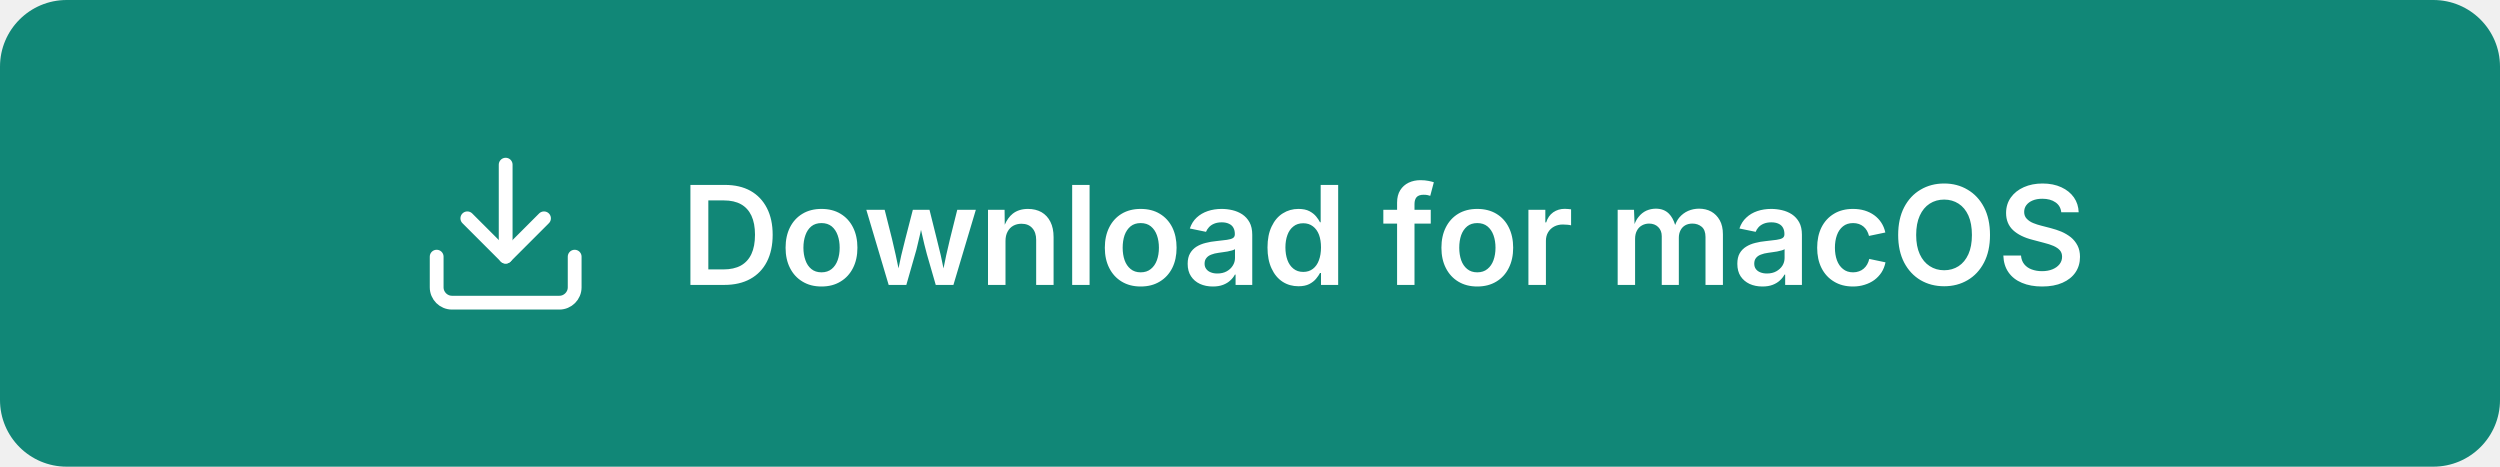
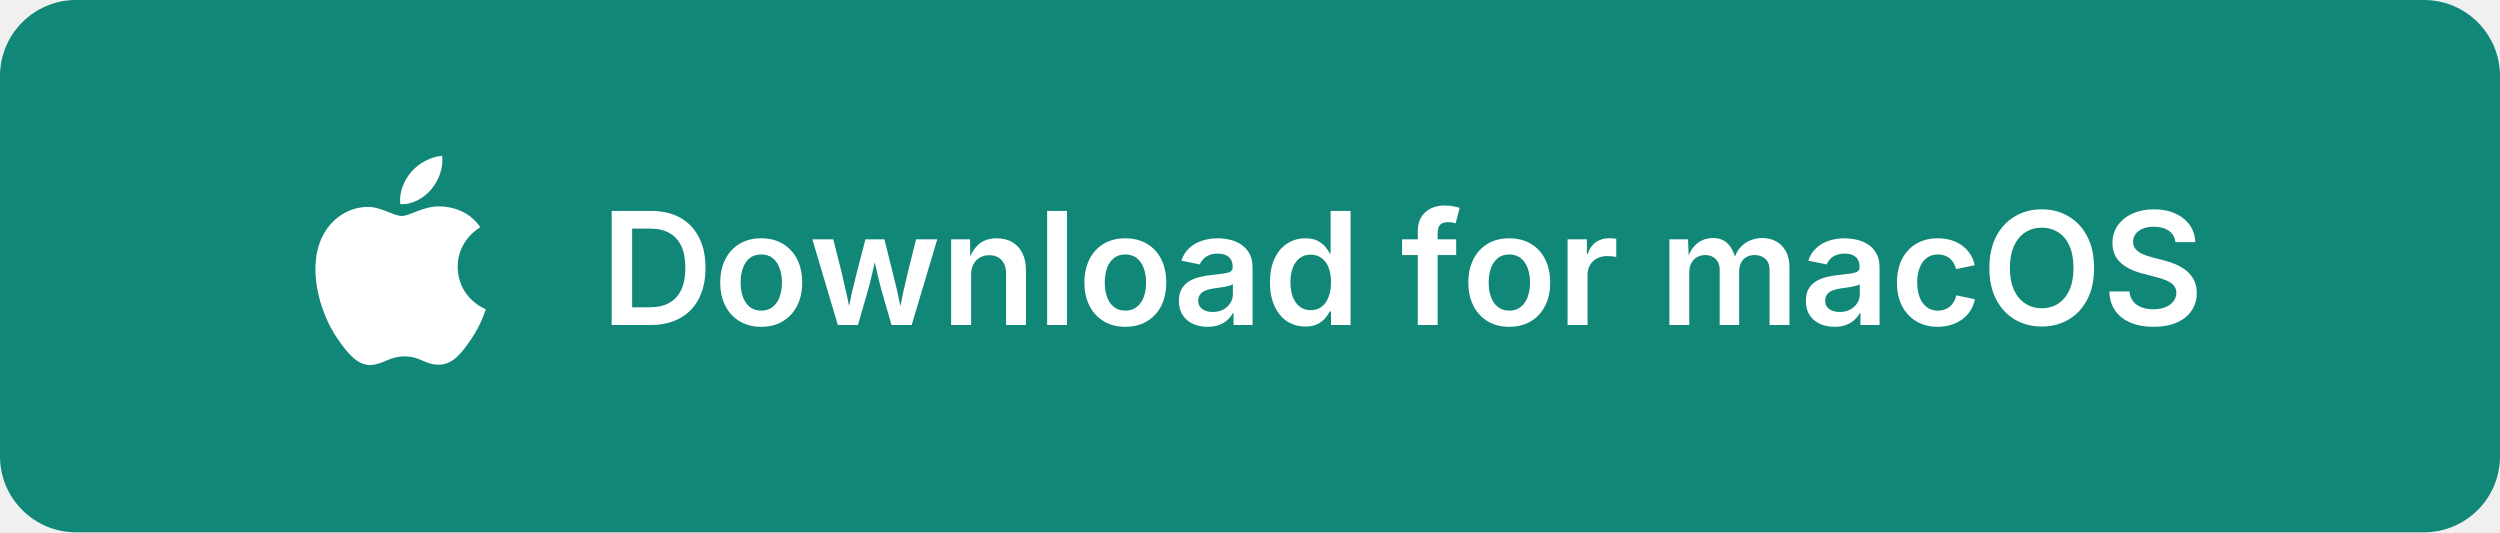
- <svg xmlns="http://www.w3.org/2000/svg" width="300" height="56" viewBox="0 0 300 56" role="img" aria-label="Download for macOS">
-   <rect width="300" height="56" rx="8" fill="#118777" />
-   <g transform="translate(49.64 17.0)" fill="none" stroke="#ffffff" stroke-width="1.8" stroke-linecap="round" stroke-linejoin="round">
-     <g transform="scale(0.92)">
-       <path d="M12 15V3" />
-       <path d="M21 15v4a2 2 0 0 1-2 2H5a2 2 0 0 1-2-2v-4" />
-       <path d="m7 10 5 5 5-5" />
-     </g>
-   </g>
-   <path transform="translate(81.64 34.19)" fill="#ffffff" d="M5.27 0.00H1.21V-12.00H5.35Q7.14 -12.00 8.42 -11.29Q9.70 -10.57 10.39 -9.22Q11.08 -7.88 11.08 -6.02Q11.08 -4.14 10.39 -2.79Q9.70 -1.44 8.40 -0.72Q7.10 0.00 5.27 0.00ZM3.36 -1.86H5.16Q6.42 -1.86 7.26 -2.32Q8.10 -2.79 8.53 -3.71Q8.96 -4.63 8.96 -6.02Q8.96 -7.39 8.53 -8.31Q8.10 -9.22 7.28 -9.68Q6.45 -10.14 5.22 -10.14H3.36Z M16.94 0.19Q15.62 0.19 14.66 -0.40Q13.69 -0.98 13.16 -2.03Q12.63 -3.07 12.63 -4.46Q12.63 -5.86 13.16 -6.91Q13.69 -7.96 14.66 -8.54Q15.62 -9.12 16.94 -9.12Q18.26 -9.12 19.22 -8.54Q20.19 -7.96 20.72 -6.91Q21.25 -5.86 21.25 -4.46Q21.25 -3.07 20.72 -2.03Q20.19 -0.98 19.22 -0.40Q18.26 0.19 16.94 0.19ZM16.94 -1.51Q17.67 -1.51 18.16 -1.91Q18.64 -2.30 18.88 -2.97Q19.12 -3.64 19.12 -4.46Q19.12 -5.29 18.88 -5.96Q18.64 -6.63 18.16 -7.03Q17.67 -7.42 16.94 -7.42Q16.20 -7.42 15.72 -7.03Q15.24 -6.63 15.01 -5.97Q14.77 -5.30 14.77 -4.46Q14.77 -3.64 15.01 -2.97Q15.24 -2.30 15.72 -1.91Q16.20 -1.51 16.94 -1.51Z M25.00 0.00 22.32 -9.01H24.52L25.41 -5.48Q25.61 -4.61 25.85 -3.57Q26.02 -2.84 26.18 -1.99Q26.34 -2.81 26.51 -3.54Q26.76 -4.58 26.99 -5.48L27.90 -9.01H29.90L30.78 -5.48Q31.00 -4.60 31.25 -3.56Q31.42 -2.82 31.58 -1.98Q31.74 -2.81 31.90 -3.54Q32.13 -4.58 32.35 -5.48L33.23 -9.01H35.46L32.77 0.00H30.65L29.59 -3.67Q29.43 -4.23 29.28 -4.87Q29.12 -5.50 28.98 -6.17Q28.93 -6.39 28.88 -6.61Q28.83 -6.39 28.79 -6.17Q28.63 -5.50 28.48 -4.86Q28.34 -4.21 28.17 -3.67L27.12 0.00Z M39.02 -5.28V0.00H36.92V-9.01H38.91L38.93 -7.22Q39.29 -8.06 39.88 -8.54Q40.61 -9.12 41.72 -9.12Q42.64 -9.12 43.34 -8.73Q44.03 -8.33 44.41 -7.57Q44.79 -6.82 44.79 -5.73V0.00H42.70V-5.41Q42.70 -6.31 42.23 -6.82Q41.77 -7.34 40.94 -7.34Q40.39 -7.34 39.95 -7.10Q39.52 -6.86 39.27 -6.39Q39.02 -5.93 39.02 -5.28Z M49.11 -12.00V0.00H47.02V-12.00Z M55.24 0.19Q53.93 0.19 52.96 -0.40Q52.00 -0.98 51.47 -2.03Q50.94 -3.07 50.94 -4.46Q50.94 -5.86 51.47 -6.91Q52.00 -7.96 52.96 -8.54Q53.93 -9.12 55.24 -9.12Q56.57 -9.12 57.53 -8.54Q58.50 -7.96 59.03 -6.91Q59.55 -5.86 59.55 -4.46Q59.55 -3.07 59.03 -2.03Q58.50 -0.98 57.53 -0.40Q56.57 0.19 55.24 0.19ZM55.24 -1.51Q55.98 -1.51 56.46 -1.91Q56.95 -2.30 57.19 -2.97Q57.43 -3.64 57.43 -4.46Q57.43 -5.29 57.19 -5.96Q56.95 -6.63 56.46 -7.03Q55.98 -7.42 55.24 -7.42Q54.51 -7.42 54.03 -7.03Q53.55 -6.63 53.31 -5.97Q53.08 -5.30 53.08 -4.46Q53.08 -3.64 53.31 -2.97Q53.55 -2.30 54.03 -1.91Q54.51 -1.51 55.24 -1.51Z M63.90 0.19Q63.04 0.19 62.36 -0.12Q61.67 -0.44 61.28 -1.04Q60.88 -1.64 60.88 -2.53Q60.88 -3.30 61.17 -3.79Q61.46 -4.29 61.94 -4.59Q62.43 -4.89 63.04 -5.04Q63.66 -5.20 64.32 -5.26Q65.10 -5.35 65.59 -5.41Q66.08 -5.48 66.31 -5.62Q66.54 -5.77 66.54 -6.07V-6.11Q66.54 -6.56 66.36 -6.87Q66.19 -7.18 65.83 -7.34Q65.48 -7.51 64.97 -7.51Q64.45 -7.51 64.06 -7.35Q63.68 -7.19 63.44 -6.93Q63.20 -6.67 63.08 -6.37L61.14 -6.77Q61.41 -7.57 61.96 -8.08Q62.52 -8.60 63.29 -8.86Q64.06 -9.12 64.96 -9.12Q65.60 -9.12 66.25 -8.97Q66.89 -8.82 67.43 -8.47Q67.97 -8.11 68.30 -7.52Q68.63 -6.92 68.63 -6.02V0.00H66.63V-1.24H66.55Q66.35 -0.86 66.00 -0.54Q65.65 -0.21 65.13 -0.01Q64.61 0.19 63.90 0.19ZM64.44 -1.37Q65.09 -1.37 65.56 -1.63Q66.03 -1.89 66.29 -2.31Q66.56 -2.73 66.56 -3.23V-4.29Q66.45 -4.21 66.21 -4.14Q65.96 -4.07 65.66 -4.01Q65.36 -3.96 65.06 -3.92Q64.77 -3.88 64.57 -3.85Q64.10 -3.79 63.72 -3.64Q63.34 -3.50 63.13 -3.23Q62.91 -2.97 62.91 -2.55Q62.91 -2.17 63.11 -1.91Q63.31 -1.64 63.65 -1.51Q63.99 -1.37 64.44 -1.37Z M74.18 0.16Q73.11 0.16 72.27 -0.38Q71.43 -0.93 70.95 -1.97Q70.46 -3.01 70.46 -4.49Q70.46 -5.99 70.96 -7.02Q71.45 -8.06 72.30 -8.59Q73.14 -9.12 74.17 -9.12Q74.98 -9.12 75.49 -8.85Q76.00 -8.58 76.30 -8.21Q76.60 -7.84 76.76 -7.52H76.84V-12.00H78.94V0.00H76.88V-1.43H76.76Q76.59 -1.10 76.28 -0.73Q75.97 -0.36 75.47 -0.10Q74.96 0.16 74.18 0.16ZM74.75 -1.56Q75.43 -1.56 75.91 -1.93Q76.39 -2.30 76.63 -2.96Q76.88 -3.62 76.88 -4.50Q76.88 -5.37 76.64 -6.02Q76.39 -6.67 75.91 -7.03Q75.43 -7.40 74.75 -7.40Q74.04 -7.40 73.57 -7.02Q73.09 -6.65 72.85 -5.99Q72.61 -5.33 72.61 -4.50Q72.61 -3.66 72.85 -2.99Q73.09 -2.33 73.57 -1.95Q74.05 -1.56 74.75 -1.56Z M90.05 -9.01V-7.36H88.10V0.00H86.01V-7.36H84.36V-9.01H86.01V-9.87Q86.01 -10.77 86.39 -11.37Q86.76 -11.96 87.40 -12.27Q88.04 -12.57 88.81 -12.57Q89.36 -12.57 89.79 -12.48Q90.22 -12.39 90.42 -12.32L89.99 -10.69Q89.86 -10.73 89.66 -10.78Q89.46 -10.82 89.20 -10.82Q88.61 -10.82 88.35 -10.53Q88.10 -10.24 88.10 -9.71V-9.01Z M95.63 0.19Q94.32 0.19 93.35 -0.40Q92.39 -0.98 91.86 -2.03Q91.33 -3.07 91.33 -4.46Q91.33 -5.86 91.86 -6.91Q92.39 -7.96 93.35 -8.54Q94.32 -9.12 95.63 -9.12Q96.95 -9.12 97.92 -8.54Q98.89 -7.96 99.41 -6.91Q99.94 -5.86 99.94 -4.46Q99.94 -3.07 99.41 -2.03Q98.89 -0.98 97.92 -0.40Q96.95 0.19 95.63 0.19ZM95.63 -1.51Q96.37 -1.51 96.85 -1.91Q97.34 -2.30 97.58 -2.97Q97.82 -3.64 97.82 -4.46Q97.82 -5.29 97.58 -5.96Q97.34 -6.63 96.85 -7.03Q96.37 -7.42 95.63 -7.42Q94.90 -7.42 94.42 -7.03Q93.94 -6.63 93.70 -5.97Q93.47 -5.30 93.47 -4.46Q93.47 -3.64 93.70 -2.97Q93.94 -2.30 94.42 -1.91Q94.90 -1.51 95.63 -1.51Z M101.77 0.00V-9.01H103.80V-7.50H103.90Q104.14 -8.28 104.74 -8.71Q105.35 -9.13 106.12 -9.13Q106.30 -9.13 106.52 -9.11Q106.73 -9.10 106.89 -9.07V-7.15Q106.76 -7.19 106.47 -7.22Q106.18 -7.25 105.90 -7.25Q105.32 -7.25 104.85 -7.00Q104.39 -6.75 104.13 -6.31Q103.87 -5.87 103.87 -5.30V0.00Z M112.48 0.00V-9.01H114.44L114.51 -7.30Q114.69 -7.80 114.98 -8.15Q115.38 -8.66 115.92 -8.91Q116.47 -9.15 117.06 -9.15Q118.04 -9.15 118.64 -8.54Q119.12 -8.05 119.38 -7.19Q119.56 -7.70 119.87 -8.08Q120.32 -8.61 120.93 -8.88Q121.55 -9.15 122.25 -9.15Q123.07 -9.15 123.71 -8.80Q124.35 -8.44 124.73 -7.76Q125.11 -7.08 125.11 -6.07V0.00H123.02V-5.75Q123.02 -6.59 122.56 -6.98Q122.10 -7.36 121.45 -7.36Q120.95 -7.36 120.58 -7.15Q120.21 -6.93 120.02 -6.55Q119.82 -6.16 119.82 -5.66V0.00H117.77V-5.85Q117.77 -6.53 117.34 -6.95Q116.92 -7.36 116.25 -7.36Q115.79 -7.36 115.41 -7.15Q115.02 -6.94 114.80 -6.53Q114.57 -6.12 114.57 -5.52V0.00Z M129.85 0.19Q128.99 0.19 128.31 -0.12Q127.63 -0.44 127.23 -1.04Q126.84 -1.64 126.84 -2.53Q126.84 -3.30 127.12 -3.79Q127.41 -4.29 127.90 -4.59Q128.38 -4.89 128.99 -5.04Q129.61 -5.20 130.27 -5.26Q131.05 -5.35 131.54 -5.41Q132.03 -5.48 132.26 -5.62Q132.49 -5.77 132.49 -6.07V-6.11Q132.49 -6.56 132.31 -6.87Q132.14 -7.18 131.79 -7.34Q131.44 -7.51 130.92 -7.51Q130.40 -7.51 130.01 -7.35Q129.63 -7.19 129.39 -6.93Q129.15 -6.67 129.04 -6.37L127.09 -6.77Q127.36 -7.57 127.92 -8.08Q128.47 -8.60 129.24 -8.86Q130.01 -9.12 130.91 -9.12Q131.55 -9.12 132.20 -8.97Q132.85 -8.82 133.39 -8.47Q133.93 -8.11 134.26 -7.52Q134.59 -6.92 134.59 -6.02V0.00H132.58V-1.24H132.50Q132.30 -0.86 131.95 -0.54Q131.60 -0.21 131.08 -0.01Q130.56 0.19 129.85 0.19ZM130.39 -1.37Q131.04 -1.37 131.51 -1.63Q131.98 -1.89 132.25 -2.31Q132.51 -2.73 132.51 -3.23V-4.29Q132.40 -4.21 132.16 -4.14Q131.91 -4.07 131.61 -4.01Q131.31 -3.96 131.01 -3.92Q130.72 -3.88 130.52 -3.85Q130.05 -3.79 129.67 -3.64Q129.29 -3.50 129.08 -3.23Q128.87 -2.97 128.87 -2.55Q128.87 -2.17 129.06 -1.91Q129.26 -1.64 129.60 -1.51Q129.95 -1.37 130.39 -1.37Z M140.72 0.19Q139.40 0.19 138.44 -0.40Q137.47 -0.98 136.94 -2.03Q136.42 -3.07 136.42 -4.46Q136.42 -5.86 136.94 -6.91Q137.47 -7.96 138.44 -8.54Q139.40 -9.12 140.72 -9.12Q141.47 -9.12 142.11 -8.93Q142.76 -8.73 143.26 -8.37Q143.77 -8.00 144.11 -7.48Q144.46 -6.95 144.60 -6.29L142.64 -5.88Q142.55 -6.23 142.39 -6.51Q142.22 -6.80 141.98 -7.00Q141.74 -7.20 141.43 -7.31Q141.11 -7.42 140.73 -7.42Q140.00 -7.42 139.52 -7.03Q139.03 -6.64 138.79 -5.97Q138.55 -5.31 138.55 -4.46Q138.55 -3.63 138.79 -2.96Q139.03 -2.30 139.52 -1.91Q140.00 -1.51 140.73 -1.51Q141.12 -1.51 141.44 -1.63Q141.76 -1.74 142.00 -1.95Q142.25 -2.16 142.42 -2.46Q142.59 -2.76 142.67 -3.12L144.62 -2.71Q144.48 -2.03 144.14 -1.50Q143.79 -0.97 143.28 -0.59Q142.77 -0.22 142.12 -0.02Q141.47 0.19 140.72 0.19Z M151.66 0.16Q150.08 0.16 148.83 -0.57Q147.58 -1.31 146.86 -2.68Q146.14 -4.06 146.14 -5.99Q146.14 -7.94 146.86 -9.32Q147.58 -10.70 148.83 -11.43Q150.08 -12.17 151.66 -12.17Q153.23 -12.17 154.47 -11.43Q155.72 -10.70 156.44 -9.32Q157.16 -7.94 157.16 -5.99Q157.16 -4.06 156.44 -2.68Q155.72 -1.30 154.47 -0.57Q153.23 0.16 151.66 0.16ZM151.66 -1.76Q152.63 -1.76 153.39 -2.25Q154.14 -2.74 154.57 -3.69Q154.99 -4.63 154.99 -5.99Q154.99 -7.37 154.57 -8.32Q154.14 -9.27 153.39 -9.75Q152.63 -10.24 151.66 -10.24Q150.68 -10.24 149.92 -9.75Q149.16 -9.26 148.73 -8.31Q148.30 -7.36 148.30 -5.99Q148.30 -4.63 148.73 -3.69Q149.16 -2.75 149.92 -2.26Q150.68 -1.76 151.66 -1.76Z M163.41 0.19Q162.02 0.19 160.99 -0.25Q159.96 -0.68 159.38 -1.51Q158.80 -2.34 158.76 -3.53H160.88Q160.93 -2.90 161.27 -2.48Q161.61 -2.06 162.16 -1.86Q162.72 -1.65 163.40 -1.65Q164.11 -1.65 164.65 -1.87Q165.19 -2.09 165.50 -2.48Q165.81 -2.87 165.81 -3.38Q165.81 -3.85 165.54 -4.16Q165.27 -4.46 164.78 -4.68Q164.29 -4.89 163.64 -5.05L162.28 -5.41Q160.77 -5.79 159.93 -6.57Q159.09 -7.36 159.09 -8.63Q159.09 -9.69 159.66 -10.49Q160.23 -11.29 161.22 -11.73Q162.21 -12.17 163.47 -12.17Q164.75 -12.17 165.72 -11.72Q166.68 -11.28 167.23 -10.50Q167.77 -9.72 167.80 -8.72H165.71Q165.63 -9.49 165.02 -9.91Q164.41 -10.34 163.44 -10.34Q162.76 -10.34 162.27 -10.13Q161.79 -9.93 161.52 -9.57Q161.26 -9.22 161.26 -8.76Q161.26 -8.26 161.57 -7.94Q161.88 -7.61 162.35 -7.42Q162.82 -7.23 163.31 -7.11L164.43 -6.82Q165.10 -6.65 165.73 -6.39Q166.35 -6.12 166.86 -5.72Q167.36 -5.31 167.66 -4.73Q167.96 -4.15 167.96 -3.37Q167.96 -2.31 167.42 -1.51Q166.88 -0.71 165.86 -0.26Q164.85 0.19 163.41 0.19Z" />
+ <svg xmlns="http://www.w3.org/2000/svg" width="263" height="56" viewBox="0 0 263 56" role="img" aria-label="Download for macOS">
+   <rect width="263" height="56" rx="8" fill="#118777" />
+   <path transform="translate(31.14 16.40) scale(0.9167)" fill="#ffffff" d="M12.152 6.896c-.948 0-2.415-1.078-3.96-1.04-2.04.027-3.91 1.183-4.961 3.014-2.117 3.675-.546 9.103 1.519 12.09 1.013 1.454 2.208 3.09 3.792 3.039 1.52-.065 2.09-.987 3.935-.987 1.831 0 2.35.987 3.96.948 1.637-.026 2.676-1.48 3.676-2.948 1.156-1.688 1.636-3.325 1.662-3.415-.039-.013-3.182-1.221-3.22-4.857-.026-3.04 2.48-4.494 2.597-4.559-1.429-2.09-3.623-2.324-4.39-2.376-2-.156-3.675 1.09-4.61 1.09zM15.53 3.83c.843-1.012 1.4-2.427 1.245-3.83-1.207.052-2.662.805-3.532 1.818-.78.896-1.454 2.338-1.273 3.714 1.338.104 2.715-.688 3.559-1.701" />
+   <path transform="translate(63.14 34.19)" fill="#ffffff" d="M5.27 0.00H1.21V-12.00H5.35Q7.14 -12.00 8.42 -11.29Q9.70 -10.57 10.39 -9.22Q11.08 -7.88 11.08 -6.02Q11.08 -4.14 10.39 -2.79Q9.70 -1.44 8.40 -0.72Q7.10 0.00 5.27 0.00ZM3.36 -1.86H5.16Q6.42 -1.86 7.26 -2.32Q8.10 -2.79 8.53 -3.71Q8.96 -4.63 8.96 -6.02Q8.96 -7.39 8.53 -8.31Q8.10 -9.22 7.28 -9.68Q6.45 -10.14 5.22 -10.14H3.36Z M16.94 0.19Q15.62 0.19 14.66 -0.40Q13.69 -0.98 13.16 -2.03Q12.63 -3.07 12.63 -4.46Q12.63 -5.86 13.16 -6.91Q13.69 -7.96 14.66 -8.54Q15.62 -9.12 16.94 -9.12Q18.26 -9.12 19.22 -8.54Q20.19 -7.96 20.72 -6.91Q21.25 -5.86 21.25 -4.46Q21.25 -3.07 20.72 -2.03Q20.19 -0.98 19.22 -0.40Q18.26 0.19 16.94 0.19ZM16.94 -1.51Q17.67 -1.51 18.16 -1.91Q18.64 -2.30 18.88 -2.97Q19.12 -3.64 19.12 -4.46Q19.12 -5.29 18.88 -5.96Q18.64 -6.63 18.16 -7.03Q17.67 -7.42 16.94 -7.42Q16.20 -7.42 15.72 -7.03Q15.24 -6.63 15.01 -5.97Q14.77 -5.30 14.77 -4.46Q14.77 -3.64 15.01 -2.97Q15.24 -2.30 15.72 -1.91Q16.20 -1.51 16.94 -1.51Z M25.00 0.00 22.32 -9.01H24.52L25.41 -5.48Q25.61 -4.61 25.85 -3.57Q26.02 -2.84 26.18 -1.99Q26.34 -2.81 26.51 -3.54Q26.76 -4.58 26.99 -5.48L27.90 -9.01H29.90L30.78 -5.48Q31.00 -4.60 31.25 -3.56Q31.42 -2.82 31.58 -1.98Q31.74 -2.81 31.90 -3.54Q32.13 -4.58 32.35 -5.48L33.23 -9.01H35.46L32.77 0.00H30.65L29.59 -3.67Q29.43 -4.23 29.28 -4.87Q29.12 -5.50 28.98 -6.17Q28.93 -6.39 28.88 -6.61Q28.83 -6.39 28.79 -6.17Q28.63 -5.50 28.48 -4.86Q28.34 -4.21 28.17 -3.67L27.12 0.00Z M39.02 -5.28V0.00H36.92V-9.01H38.91L38.93 -7.22Q39.29 -8.06 39.88 -8.54Q40.61 -9.12 41.72 -9.12Q42.64 -9.12 43.34 -8.73Q44.03 -8.33 44.41 -7.57Q44.79 -6.82 44.79 -5.73V0.00H42.70V-5.41Q42.70 -6.31 42.23 -6.82Q41.77 -7.34 40.94 -7.34Q40.39 -7.34 39.95 -7.10Q39.52 -6.86 39.27 -6.39Q39.02 -5.93 39.02 -5.28Z M49.11 -12.00V0.00H47.02V-12.00Z M55.24 0.19Q53.93 0.19 52.96 -0.40Q52.00 -0.98 51.47 -2.03Q50.94 -3.07 50.94 -4.46Q50.94 -5.86 51.47 -6.91Q52.00 -7.96 52.96 -8.54Q53.93 -9.12 55.24 -9.12Q56.57 -9.12 57.53 -8.54Q58.50 -7.96 59.03 -6.91Q59.55 -5.86 59.55 -4.46Q59.55 -3.07 59.03 -2.03Q58.50 -0.98 57.53 -0.40Q56.57 0.19 55.24 0.19ZM55.24 -1.51Q55.98 -1.51 56.46 -1.91Q56.95 -2.30 57.19 -2.97Q57.43 -3.64 57.43 -4.46Q57.43 -5.29 57.19 -5.96Q56.95 -6.63 56.46 -7.03Q55.98 -7.42 55.24 -7.42Q54.51 -7.42 54.03 -7.03Q53.55 -6.63 53.31 -5.97Q53.08 -5.30 53.08 -4.46Q53.08 -3.64 53.31 -2.97Q53.55 -2.30 54.03 -1.91Q54.51 -1.51 55.24 -1.51Z M63.90 0.19Q63.04 0.19 62.36 -0.12Q61.67 -0.44 61.28 -1.04Q60.88 -1.64 60.88 -2.53Q60.88 -3.30 61.17 -3.79Q61.46 -4.29 61.94 -4.59Q62.43 -4.89 63.04 -5.04Q63.66 -5.20 64.32 -5.26Q65.10 -5.35 65.59 -5.41Q66.08 -5.48 66.31 -5.62Q66.54 -5.77 66.54 -6.07V-6.11Q66.54 -6.56 66.36 -6.87Q66.19 -7.18 65.83 -7.34Q65.48 -7.51 64.97 -7.51Q64.45 -7.51 64.06 -7.35Q63.68 -7.19 63.44 -6.93Q63.20 -6.67 63.08 -6.37L61.14 -6.77Q61.41 -7.57 61.96 -8.08Q62.52 -8.60 63.29 -8.86Q64.06 -9.12 64.96 -9.12Q65.60 -9.12 66.25 -8.97Q66.89 -8.82 67.43 -8.47Q67.97 -8.11 68.30 -7.52Q68.63 -6.92 68.63 -6.02V0.00H66.63V-1.24H66.55Q66.35 -0.86 66.00 -0.54Q65.65 -0.21 65.13 -0.01Q64.61 0.19 63.90 0.19ZM64.44 -1.37Q65.09 -1.37 65.56 -1.63Q66.03 -1.89 66.29 -2.31Q66.56 -2.73 66.56 -3.23V-4.29Q66.45 -4.21 66.21 -4.14Q65.96 -4.07 65.66 -4.01Q65.36 -3.96 65.06 -3.92Q64.77 -3.88 64.57 -3.85Q64.10 -3.79 63.72 -3.64Q63.34 -3.50 63.13 -3.23Q62.91 -2.97 62.91 -2.55Q62.91 -2.17 63.11 -1.91Q63.31 -1.64 63.65 -1.51Q63.99 -1.37 64.44 -1.37Z M74.18 0.16Q73.11 0.16 72.27 -0.38Q71.43 -0.93 70.95 -1.97Q70.46 -3.01 70.46 -4.49Q70.46 -5.99 70.96 -7.02Q71.45 -8.06 72.30 -8.59Q73.14 -9.12 74.17 -9.12Q74.98 -9.12 75.49 -8.85Q76.00 -8.58 76.30 -8.21Q76.60 -7.84 76.76 -7.52H76.84V-12.00H78.94V0.00H76.88V-1.43H76.76Q76.59 -1.10 76.28 -0.73Q75.97 -0.36 75.47 -0.10Q74.96 0.16 74.18 0.16ZM74.75 -1.56Q75.43 -1.56 75.91 -1.93Q76.39 -2.30 76.63 -2.96Q76.88 -3.62 76.88 -4.50Q76.88 -5.37 76.64 -6.02Q76.39 -6.67 75.91 -7.03Q75.43 -7.40 74.75 -7.40Q74.04 -7.40 73.57 -7.02Q73.09 -6.65 72.85 -5.99Q72.61 -5.33 72.61 -4.50Q72.61 -3.66 72.85 -2.99Q73.09 -2.33 73.57 -1.95Q74.05 -1.56 74.75 -1.56Z M90.05 -9.01V-7.36H88.10V0.00H86.01V-7.36H84.36V-9.01H86.01V-9.87Q86.01 -10.77 86.39 -11.37Q86.76 -11.96 87.40 -12.27Q88.04 -12.57 88.81 -12.57Q89.36 -12.57 89.79 -12.48Q90.22 -12.39 90.42 -12.32L89.99 -10.69Q89.86 -10.73 89.66 -10.78Q89.46 -10.82 89.20 -10.82Q88.61 -10.82 88.35 -10.53Q88.10 -10.24 88.10 -9.71V-9.01Z M95.63 0.19Q94.32 0.19 93.35 -0.40Q92.39 -0.98 91.86 -2.03Q91.33 -3.07 91.33 -4.46Q91.33 -5.86 91.86 -6.91Q92.39 -7.96 93.35 -8.54Q94.32 -9.12 95.63 -9.12Q96.95 -9.12 97.92 -8.54Q98.89 -7.96 99.41 -6.91Q99.94 -5.86 99.94 -4.46Q99.94 -3.07 99.41 -2.03Q98.89 -0.98 97.92 -0.40Q96.95 0.19 95.63 0.19ZM95.63 -1.51Q96.37 -1.51 96.85 -1.91Q97.34 -2.30 97.58 -2.97Q97.82 -3.64 97.82 -4.46Q97.82 -5.29 97.58 -5.96Q97.34 -6.63 96.85 -7.03Q96.37 -7.42 95.63 -7.42Q94.90 -7.42 94.42 -7.03Q93.94 -6.63 93.70 -5.97Q93.47 -5.30 93.47 -4.46Q93.47 -3.64 93.70 -2.97Q93.94 -2.30 94.42 -1.91Q94.90 -1.51 95.63 -1.51Z M101.77 0.00V-9.01H103.80V-7.50H103.90Q104.14 -8.28 104.74 -8.71Q105.35 -9.13 106.12 -9.13Q106.30 -9.13 106.52 -9.11Q106.73 -9.10 106.89 -9.07V-7.15Q106.76 -7.19 106.47 -7.22Q106.18 -7.25 105.90 -7.25Q105.32 -7.25 104.85 -7.00Q104.39 -6.75 104.13 -6.31Q103.87 -5.87 103.87 -5.30V0.00Z M112.48 0.00V-9.01H114.44L114.51 -7.30Q114.69 -7.80 114.98 -8.15Q115.38 -8.66 115.92 -8.91Q116.47 -9.15 117.06 -9.15Q118.04 -9.15 118.64 -8.54Q119.12 -8.05 119.38 -7.19Q119.56 -7.70 119.87 -8.08Q120.32 -8.61 120.93 -8.88Q121.55 -9.15 122.25 -9.15Q123.07 -9.15 123.71 -8.80Q124.35 -8.44 124.73 -7.76Q125.11 -7.08 125.11 -6.07V0.00H123.02V-5.75Q123.02 -6.59 122.56 -6.98Q122.10 -7.36 121.45 -7.36Q120.95 -7.36 120.58 -7.15Q120.21 -6.93 120.02 -6.55Q119.82 -6.16 119.82 -5.66V0.00H117.77V-5.85Q117.77 -6.53 117.34 -6.95Q116.92 -7.36 116.25 -7.36Q115.79 -7.36 115.41 -7.15Q115.02 -6.94 114.80 -6.53Q114.57 -6.12 114.57 -5.52V0.00Z M129.85 0.19Q128.99 0.19 128.31 -0.12Q127.63 -0.44 127.23 -1.04Q126.84 -1.64 126.84 -2.53Q126.84 -3.30 127.12 -3.79Q127.41 -4.29 127.90 -4.59Q128.38 -4.89 128.99 -5.04Q129.61 -5.20 130.27 -5.26Q131.05 -5.35 131.54 -5.41Q132.03 -5.48 132.26 -5.62Q132.49 -5.77 132.49 -6.07V-6.11Q132.49 -6.56 132.31 -6.87Q132.14 -7.18 131.79 -7.34Q131.44 -7.51 130.92 -7.51Q130.40 -7.51 130.01 -7.35Q129.63 -7.19 129.39 -6.93Q129.15 -6.67 129.04 -6.37L127.09 -6.77Q127.36 -7.57 127.92 -8.08Q128.47 -8.60 129.24 -8.86Q130.01 -9.12 130.91 -9.12Q131.55 -9.12 132.20 -8.97Q132.85 -8.82 133.39 -8.47Q133.93 -8.11 134.26 -7.52Q134.59 -6.92 134.59 -6.02V0.00H132.58V-1.24H132.50Q132.30 -0.86 131.95 -0.54Q131.60 -0.21 131.08 -0.01Q130.56 0.19 129.85 0.19ZM130.39 -1.37Q131.04 -1.37 131.51 -1.63Q131.98 -1.89 132.25 -2.31Q132.51 -2.73 132.51 -3.23V-4.29Q132.40 -4.21 132.16 -4.14Q131.91 -4.07 131.61 -4.01Q131.31 -3.96 131.01 -3.92Q130.72 -3.88 130.52 -3.85Q130.05 -3.79 129.67 -3.64Q129.29 -3.50 129.08 -3.23Q128.87 -2.97 128.87 -2.55Q128.87 -2.17 129.06 -1.91Q129.26 -1.64 129.60 -1.51Q129.95 -1.37 130.39 -1.37Z M140.72 0.19Q139.40 0.19 138.44 -0.40Q137.47 -0.98 136.94 -2.03Q136.42 -3.07 136.42 -4.46Q136.42 -5.86 136.94 -6.91Q137.47 -7.96 138.44 -8.54Q139.40 -9.12 140.72 -9.12Q141.47 -9.12 142.11 -8.93Q142.76 -8.73 143.26 -8.37Q143.77 -8.00 144.11 -7.48Q144.46 -6.95 144.60 -6.29L142.64 -5.88Q142.55 -6.23 142.39 -6.51Q142.22 -6.80 141.98 -7.00Q141.74 -7.20 141.43 -7.31Q141.11 -7.42 140.73 -7.42Q140.00 -7.42 139.52 -7.03Q139.03 -6.64 138.79 -5.97Q138.55 -5.31 138.55 -4.46Q138.55 -3.63 138.79 -2.96Q139.03 -2.30 139.52 -1.91Q140.00 -1.51 140.73 -1.51Q141.12 -1.51 141.44 -1.63Q141.76 -1.74 142.00 -1.95Q142.25 -2.16 142.42 -2.46Q142.59 -2.76 142.67 -3.12L144.62 -2.71Q144.48 -2.03 144.14 -1.50Q143.79 -0.97 143.28 -0.59Q142.77 -0.22 142.12 -0.02Q141.47 0.19 140.72 0.19Z M151.66 0.16Q150.08 0.16 148.83 -0.57Q147.58 -1.31 146.86 -2.68Q146.14 -4.06 146.14 -5.99Q146.14 -7.94 146.86 -9.32Q147.58 -10.70 148.83 -11.43Q150.08 -12.17 151.66 -12.17Q153.23 -12.17 154.47 -11.43Q155.72 -10.70 156.44 -9.32Q157.16 -7.94 157.16 -5.99Q157.16 -4.06 156.44 -2.68Q155.72 -1.30 154.47 -0.57Q153.23 0.16 151.66 0.16ZM151.66 -1.76Q152.63 -1.76 153.39 -2.25Q154.14 -2.74 154.57 -3.69Q154.99 -4.63 154.99 -5.99Q154.99 -7.37 154.57 -8.32Q154.14 -9.27 153.39 -9.75Q152.63 -10.24 151.66 -10.24Q150.68 -10.24 149.92 -9.75Q149.16 -9.26 148.73 -8.31Q148.30 -7.36 148.30 -5.99Q148.30 -4.63 148.73 -3.69Q149.16 -2.75 149.92 -2.26Q150.68 -1.76 151.66 -1.76Z M163.41 0.19Q162.02 0.19 160.99 -0.25Q159.96 -0.68 159.38 -1.51Q158.80 -2.34 158.76 -3.53H160.88Q160.93 -2.90 161.27 -2.48Q161.61 -2.06 162.16 -1.86Q162.72 -1.65 163.40 -1.65Q164.11 -1.65 164.65 -1.87Q165.19 -2.09 165.50 -2.48Q165.81 -2.87 165.81 -3.38Q165.81 -3.85 165.54 -4.16Q165.27 -4.46 164.78 -4.68Q164.29 -4.89 163.64 -5.05L162.28 -5.41Q160.77 -5.79 159.93 -6.57Q159.09 -7.36 159.09 -8.63Q159.09 -9.69 159.66 -10.49Q160.23 -11.29 161.22 -11.73Q162.21 -12.17 163.47 -12.17Q164.75 -12.17 165.72 -11.72Q166.68 -11.28 167.23 -10.50Q167.77 -9.72 167.80 -8.72H165.71Q165.63 -9.49 165.02 -9.91Q164.41 -10.34 163.44 -10.34Q162.76 -10.34 162.27 -10.13Q161.79 -9.93 161.52 -9.57Q161.26 -9.22 161.26 -8.76Q161.26 -8.26 161.57 -7.94Q161.88 -7.61 162.35 -7.42Q162.82 -7.23 163.31 -7.11L164.43 -6.82Q165.10 -6.65 165.73 -6.39Q166.35 -6.12 166.86 -5.72Q167.36 -5.31 167.66 -4.73Q167.96 -4.15 167.96 -3.37Q167.96 -2.31 167.42 -1.51Q166.88 -0.71 165.86 -0.26Q164.85 0.19 163.41 0.19Z" />
</svg>
